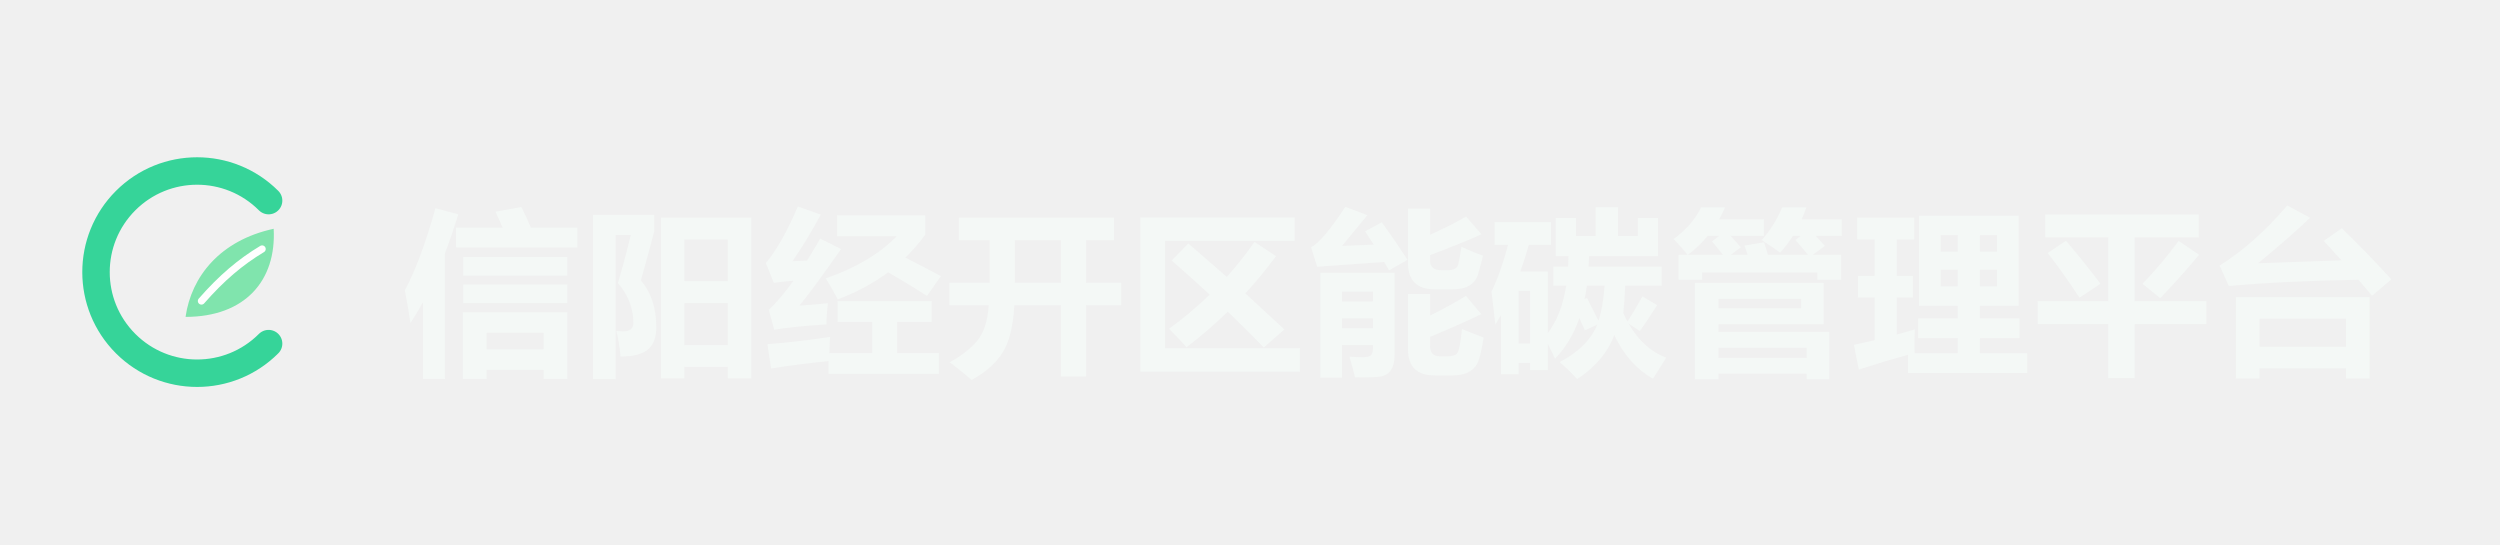
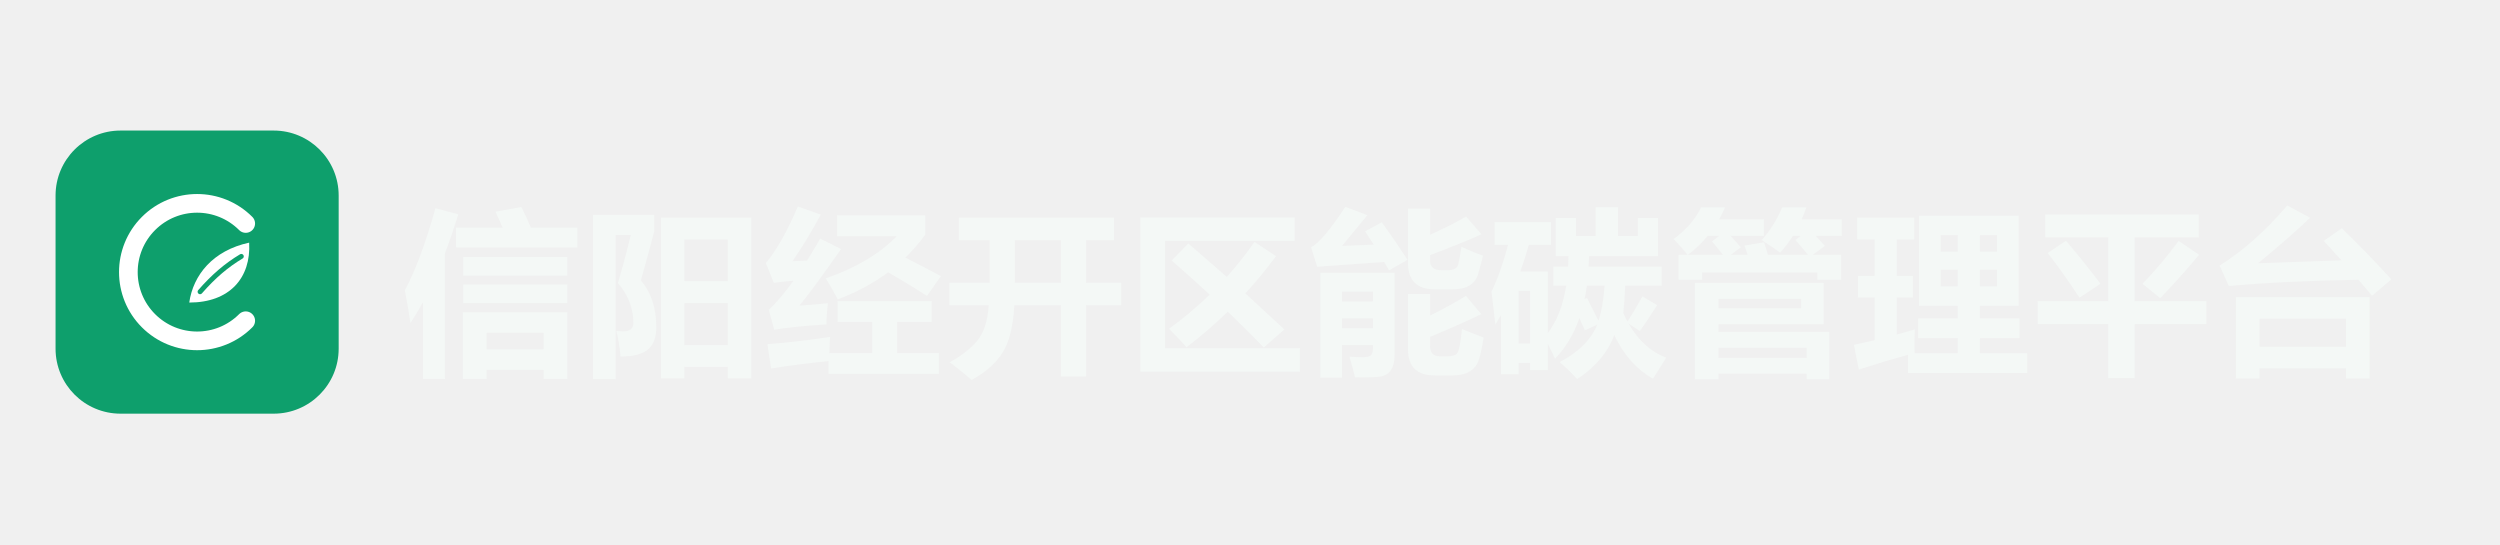
<svg xmlns="http://www.w3.org/2000/svg" viewBox="0 0 900 196" role="img" aria-label="信阳经开区能碳管理平台">
  <g transform="translate(20 47) scale(0.52)">
    <g fill="none">
-       <path d="M147.5 48.5 A70 70 0 1 0 147.5 147.5" stroke="#36D499" stroke-width="19" stroke-linecap="round" />
-       <path d="M90 129 C94 101 114 76 151 68 C153 104 131 129 90 129Z" fill="#80E4AD" />
-       <path d="M101 118 C115 102 128 91 143 82" stroke="#FFFFFF" stroke-width="5" stroke-linecap="round" />
+       <rect width="196" height="196" rx="45" fill="#0E9F6C" />
+       <g transform="translate(31.36 31.36) scale(0.68)">
+         <path d="M147.5 48.5 A70 70 0 1 0 147.5 147.5" stroke="#FFFFFF" stroke-width="19" stroke-linecap="round" />
+         <path d="M90 129 C94 101 114 76 151 68 C153 104 131 129 90 129Z" fill="#FFFFFF" />
+         <path d="M101 118 C115 102 128 91 143 82" stroke="#0E9F6C" stroke-width="5" stroke-linecap="round" />
+       </g>
    </g>
  </g>
  <path d="M2012 1245H614V1473H1150Q1114 1560 1068 1657L1366 1711Q1415 1619 1476 1473H2012ZM376 1697 640 1627Q565 1387 486 1178V-269H232V614Q161 484 88 375Q66 535 24 751Q208 1095 376 1697ZM1896 921H696V1135H1896ZM1896 605H696V819H1896ZM692 -269V499H1896V-269H1622V-165H966V-269ZM1622 263H966V71H1622Z" fill="#F4F8F6" transform="translate(145.000 128) scale(0.03125 -0.03125)" />
  <path d="M656 865Q834 661 834 325Q834 151 738.0 70.0Q642 -11 422 -11Q408 153 374 285Q420 279 454 279Q570 279 570 375Q570 629 392 835Q470 1097 540 1389H366V-271H106V1621H810V1429Q740 1159 656 865ZM1928 -263H1658V-131H1158V-263H888V1589H1928ZM1158 857H1658V1337H1158ZM1158 121H1658V605H1158Z" fill="#F4F8F6" transform="translate(210.200 128) scale(0.03125 -0.03125)" />
  <path d="M316 1087 484 1094Q558 1211 636 1347L876 1227Q572 791 396 575Q596 589 724 603Q708 461 708 359Q284 331 106 297L44 527Q176 651 328 862Q194 852 102 837L10 1065Q196 1289 378 1717L642 1623Q476 1315 316 1087ZM1846 1615V1393Q1743 1250 1617 1128Q1822 1025 2026 915L1866 687Q1630 839 1418 959Q1164 770 838 647Q770 779 700 889Q1220 1069 1518 1375H830V1615ZM836 627H1920V387H1522V29H2004V-211H732V-64Q382 -98 70 -149L28 131Q354 155 750 215Q743 128 742 29H1236V387H836Z" fill="#F4F8F6" transform="translate(275.400 128) scale(0.03125 -0.03125)" />
  <path d="M38 839H502V1329H148V1589H1934V1329H1612V839H2018V579H1612V-241H1322V579H786Q766 215 649.5 32.5Q533 -150 294 -281Q182 -183 42 -77Q227 22 349.5 160.0Q472 298 491 579H38ZM792 839H1322V1329H792Z" fill="#F4F8F6" transform="translate(340.600 128) scale(0.03125 -0.03125)" />
  <path d="M436 85H1990V-185H152V1591H1928V1321H436ZM512 1095 704 1291 1147 906Q1318 1097 1466 1309L1714 1145Q1547 919 1361 716L1810 301L1574 93Q1369 303 1158 506Q932 285 682 95Q632 157 482 309Q732 490 950 702Q734 902 512 1095Z" fill="#F4F8F6" transform="translate(405.800 128) scale(0.03125 -0.03125)" />
  <path d="M846 1535Q992 1335 1142 1103Q1020 1031 930 981L874 1078L102 1023L32 1247Q166 1317 426 1713L680 1617L388 1263L753 1278Q704 1356 654 1431ZM1764 1253Q1914 1183 2012 1151Q1984 1033 1956.5 941.5Q1929 850 1855.5 806.5Q1782 763 1664 763H1458Q1150 763 1148 1063V1693H1402V1391Q1649 1504 1818 1601L1994 1397Q1777 1298 1402 1157V1095Q1402 983 1536 983H1600Q1709 983 1725.5 1046.0Q1742 1109 1764 1253ZM388 -255H138V953H994V13Q994 -104 951.0 -168.0Q908 -232 821.0 -243.0Q734 -254 538 -251Q510 -135 474 -13Q573 -19 630 -19Q708 -19 726.0 9.0Q744 37 744 73V121H388ZM744 737H388V623H744ZM388 315H744V429H388ZM1770 305Q1892 255 2020 207Q1982 -25 1946.0 -92.0Q1910 -159 1840.0 -193.5Q1770 -228 1666 -229H1456Q1148 -229 1148 73V709H1402V460Q1623 570 1816 687L1992 477Q1719 347 1402 215V113Q1402 -9 1516 -9H1600Q1688 -9 1717.0 29.0Q1746 67 1770 305Z" fill="#F4F8F6" transform="translate(471.000 128) scale(0.03125 -0.03125)" />
  <path d="M1932 581Q1802 377 1732 283L1604 367Q1770 77 2036 -25Q1954 -153 1884 -267Q1598 -105 1438 237Q1326 -65 1010 -271Q930 -179 808 -75Q1134 93 1242 357L1100 291Q1074 351 1036 431Q938 151 756 -35Q708 61 672 137V-167H468V-85H336V-215H132V465Q100 409 68 357Q34 659 24 737Q134 967 214 1275H60V1537H708V1275H454Q408 1113 356 969H672V259Q832 467 884 805H736V1025H906Q910 1083 910 1145H764V1585H996V1377H1224V1709H1482V1377H1710V1585H1942V1145H1148Q1146 1083 1142 1025H1984V805H1564Q1556 617 1542 489Q1564 437 1590 391Q1664 505 1762 681ZM468 139V745H336V139ZM1124 663Q1158 599 1256 401Q1310 561 1326 805H1122Q1112 725 1096 651Z" fill="#F4F8F6" transform="translate(536.200 128) scale(0.03125 -0.03125)" />
  <path d="M92 1161H196Q150 1221 36 1343Q254 1503 352 1707H628Q596 1635 560 1569H1076V1379H692Q752 1313 810 1247L694 1161H888Q870 1213 852 1267L1078 1305Q1100 1235 1122 1161H1582Q1500 1265 1438 1331L1500 1379H1410Q1344 1275 1262 1185Q1204 1229 1050 1331Q1194 1489 1286 1707H1564Q1540 1635 1510 1569H1972V1379H1672Q1726 1321 1778 1263L1638 1161H1964V873H1692V957H364V873H92ZM1568 89H552V-27H1568ZM1504 545V653H552V545ZM200 1161H604Q550 1229 478 1315L560 1379H428Q328 1257 200 1161ZM1764 837V361H552V273H1828V-273H1568V-209H552V-273H280V837Z" fill="#F4F8F6" transform="translate(601.400 128) scale(0.03125 -0.03125)" />
  <path d="M82 -161 26 123 264 177V669H72V917H264V1337H64V1589H720V1337H520V917H706V669H520V242Q627 271 728 301Q720 159 726 27H1222V201H766V429H1222V573H776V1611H1924V573H1478V429H1934V201H1478V27H2022V-201H650V10Q386 -63 82 -161ZM1674 1387H1478V1197H1674ZM1026 1197H1222V1387H1026ZM1674 797V989H1478V797ZM1026 797H1222V989H1026Z" fill="#F4F8F6" transform="translate(666.600 128) scale(0.03125 -0.03125)" />
  <path d="M56 627H870V1361H144V1625H1912V1361H1174V627H2000V363H1174V-259H870V363H56ZM172 1181 382 1323Q574 1099 780 827L538 667Q336 973 172 1181ZM1916 1161Q1704 907 1468 661L1264 827Q1496 1067 1680 1321Z" fill="#F4F8F6" transform="translate(731.800 128) scale(0.03125 -0.03125)" />
  <path d="M1474 1467Q1782 1167 2044 877L1822 689L1666 873Q806 859 172 801L66 1037Q460 1281 846 1729L1108 1587Q824 1319 508 1063L1470 1097L1266 1321ZM254 -265V673H1794V-265H1522V-147H526V-265ZM1522 425H526V101H1522Z" fill="#F4F8F6" transform="translate(797.000 128) scale(0.03125 -0.03125)" />
</svg>
